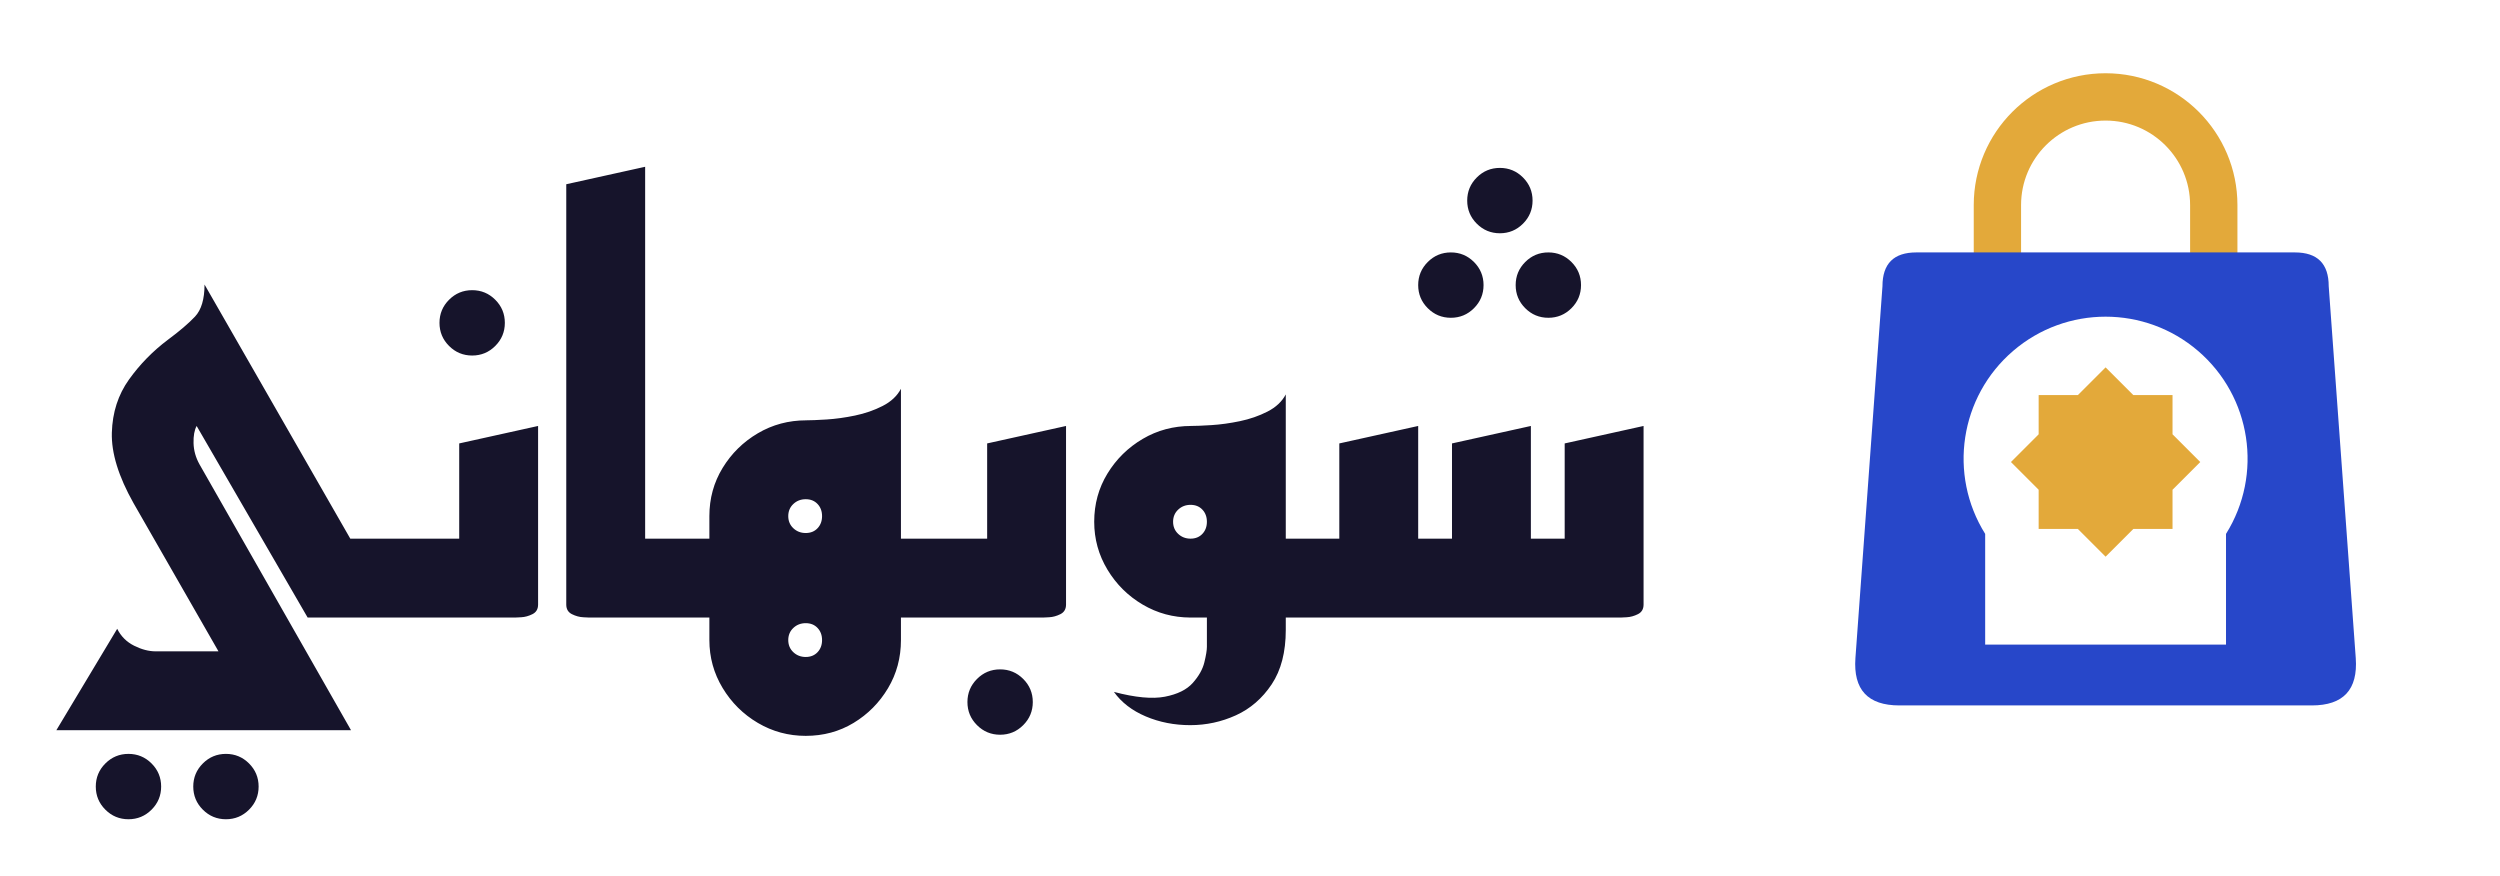
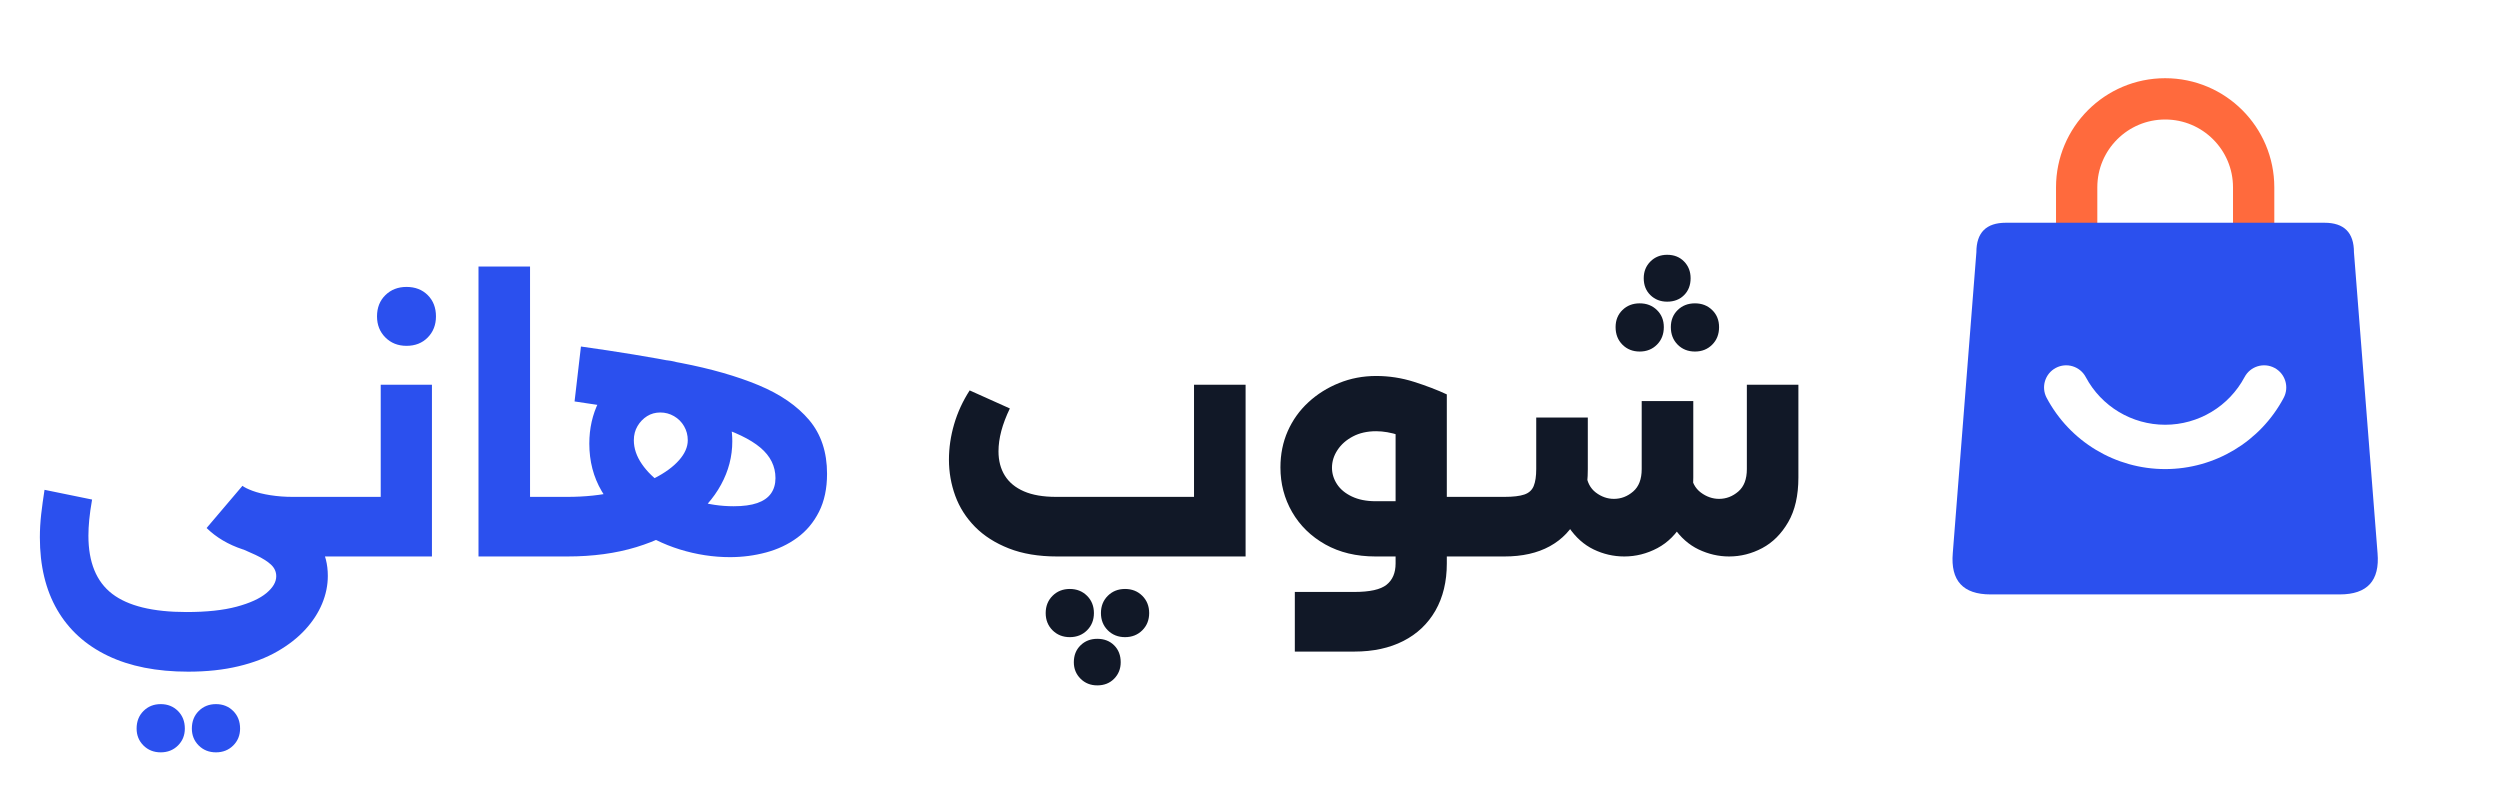
- <svg xmlns="http://www.w3.org/2000/svg" viewBox="0 0 443.7 155.4" width="443.7" height="155.4" role="img" aria-label="Shophani">
-   <g transform="translate(7.5 109.6)">
-     <path d="M32.6 35.8Q30.2 35.8 28.5 34.1Q26.8 32.4 26.8 30Q26.8 27.6 28.5 25.9Q30.2 24.2 32.6 24.2Q35 24.2 36.7 25.9Q38.4 27.6 38.4 30Q38.4 32.4 36.7 34.1Q35 35.8 32.6 35.8ZM15.3 35.8Q12.9 35.8 11.2 34.1Q9.5 32.4 9.5 30Q9.5 27.6 11.2 25.9Q12.9 24.2 15.3 24.2Q17.7 24.2 19.4 25.9Q21.1 27.6 21.1 30Q21.1 32.4 19.4 34.1Q17.7 35.8 15.3 35.8ZM39.3 20 16.2 -20.3Q12.2 -27.4 12.35 -32.8Q12.5 -38.2 15.4 -42.25Q18.3 -46.3 22.3 -49.3Q25.4 -51.6 27.1 -53.4Q28.8 -55.2 28.8 -59.1L62.7 0H47.1L27.4 -34Q26.8 -32.9 26.85 -30.95Q26.9 -29 27.9 -27.2L54.8 20ZM53.4 0V-14H70V0ZM2.5 20 13.3 2Q14.3 4 16.3 5Q18.3 6 20.1 6H35.8L41.8 20ZM76.3 -46.5Q73.9 -46.5 72.2 -48.2Q70.5 -49.9 70.5 -52.3Q70.5 -54.7 72.2 -56.4Q73.9 -58.1 76.3 -58.1Q78.7 -58.1 80.4 -56.4Q82.1 -54.7 82.1 -52.3Q82.1 -49.9 80.4 -48.2Q78.7 -46.5 76.3 -46.5ZM66 0V-14H74V-30.9L88 -34V-2.3Q88 -1.1 87 -0.6Q86 -0.1 85 -0.05Q84 0 84 0ZM97 0Q97 0 96 -0.05Q95 -0.1 94 -0.6Q93 -1.1 93 -2.3V-76.9L107 -80V-14H115V0ZM137.5 0 144 -14H163.7V0ZM118.4 4V-18H119.8V4ZM111 0V-14H131L137.5 0ZM148 4V-18H152.4V4ZM135.5 21Q130.9 21 127 18.7Q123.1 16.4 120.75 12.5Q118.4 8.6 118.4 4Q118.4 -0.7 120.75 -4.55Q123.1 -8.4 127 -10.7Q130.9 -13 135.6 -13Q140.2 -13 144 -10.7Q147.8 -8.4 150.1 -4.55Q152.4 -0.7 152.4 4Q152.4 8.7 150.1 12.55Q147.8 16.4 144 18.7Q140.2 21 135.5 21ZM135.5 7Q136.8 7 137.6 6.15Q138.4 5.3 138.4 4Q138.4 2.7 137.6 1.85Q136.8 1 135.5 1Q134.2 1 133.3 1.85Q132.4 2.7 132.4 4Q132.4 5.3 133.3 6.15Q134.2 7 135.5 7ZM152.4 -18 135.5 -35Q136.8 -35 139.2 -35.15Q141.6 -35.3 144.25 -35.85Q146.9 -36.4 149.15 -37.55Q151.4 -38.7 152.4 -40.6ZM135.5 -1Q130.9 -1 127 -3.3Q123.1 -5.6 120.75 -9.5Q118.4 -13.4 118.4 -18Q118.4 -22.7 120.75 -26.55Q123.1 -30.4 127 -32.7Q130.9 -35 135.6 -35Q140.2 -35 144 -32.7Q147.8 -30.4 150.1 -26.55Q152.4 -22.7 152.4 -18Q152.4 -13.3 150.1 -9.45Q147.8 -5.6 144 -3.3Q140.2 -1 135.5 -1ZM135.5 -15Q136.8 -15 137.6 -15.85Q138.4 -16.7 138.4 -18Q138.4 -19.3 137.6 -20.15Q136.8 -21 135.5 -21Q134.2 -21 133.3 -20.15Q132.4 -19.3 132.4 -18Q132.4 -16.7 133.3 -15.85Q134.2 -15 135.5 -15ZM170 20.8Q167.6 20.8 165.9 19.1Q164.2 17.4 164.2 15Q164.2 12.6 165.9 10.9Q167.6 9.2 170 9.2Q172.4 9.2 174.1 10.9Q175.8 12.6 175.8 15Q175.8 17.4 174.1 19.1Q172.4 20.8 170 20.8ZM159.7 0V-14H167.7V-30.9L181.7 -34V-2.3Q181.7 -1.1 180.7 -0.6Q179.7 -0.1 178.7 -0.05Q177.7 0 177.7 0ZM203.5 0 206.5 -14H226.2V0ZM190.2 13.2Q195.9 14.7 199.25 14.05Q202.6 13.4 204.2 11.6Q205.8 9.8 206.25 7.95Q206.7 6.1 206.7 5.2V-12.8L220.7 -17V2.2Q220.7 8.1 218.2 11.85Q215.7 15.6 211.85 17.35Q208 19.1 203.75 19.1Q199.5 19.1 195.85 17.55Q192.2 16 190.2 13.2ZM220.7 -17 203.8 -34Q205.1 -34 207.5 -34.15Q209.9 -34.3 212.55 -34.85Q215.2 -35.4 217.45 -36.55Q219.7 -37.7 220.7 -39.6ZM203.8 0Q199.2 0 195.3 -2.3Q191.4 -4.6 189.05 -8.5Q186.7 -12.4 186.7 -17Q186.7 -21.7 189.05 -25.55Q191.4 -29.4 195.3 -31.7Q199.2 -34 203.9 -34Q208.5 -34 212.3 -31.7Q216.1 -29.4 218.4 -25.55Q220.7 -21.7 220.7 -17Q220.7 -12.3 218.4 -8.45Q216.1 -4.6 212.3 -2.3Q208.5 0 203.8 0ZM203.8 -14Q205.1 -14 205.9 -14.85Q206.7 -15.7 206.7 -17Q206.7 -18.3 205.9 -19.15Q205.1 -20 203.8 -20Q202.5 -20 201.6 -19.15Q200.7 -18.3 200.7 -17Q200.7 -15.7 201.6 -14.85Q202.5 -14 203.8 -14ZM258.7 -68.2Q256.3 -68.2 254.6 -69.9Q252.9 -71.6 252.9 -74Q252.9 -76.4 254.6 -78.1Q256.3 -79.8 258.7 -79.8Q261.1 -79.8 262.8 -78.1Q264.5 -76.4 264.5 -74Q264.5 -71.6 262.8 -69.9Q261.1 -68.2 258.7 -68.2ZM267.3 -53.2Q264.9 -53.2 263.2 -54.9Q261.5 -56.6 261.5 -59Q261.5 -61.4 263.2 -63.1Q264.9 -64.8 267.3 -64.8Q269.7 -64.8 271.4 -63.1Q273.1 -61.4 273.1 -59Q273.1 -56.6 271.4 -54.9Q269.7 -53.2 267.3 -53.2ZM250 -53.2Q247.6 -53.2 245.9 -54.9Q244.2 -56.6 244.2 -59Q244.2 -61.4 245.9 -63.1Q247.6 -64.8 250 -64.8Q252.4 -64.8 254.1 -63.1Q255.8 -61.4 255.8 -59Q255.8 -56.6 254.1 -54.9Q252.4 -53.2 250 -53.2ZM222.2 0V-14H230.2V-30.9L244.2 -34V-14H250.2V-30.9L264.2 -34V-14H270.2V-30.9L284.2 -34V-2.3Q284.2 -1.1 283.2 -0.6Q282.2 -0.1 281.2 -0.05Q280.2 0 280.2 0Z" fill="#16142b" />
+ <svg xmlns="http://www.w3.org/2000/svg" viewBox="0 0 627.17 198.74" width="627.17" height="198.74" role="img" aria-label="Shop Hani">
+   <g transform="translate(7.14 139.6)">
+     <path d="M258.05 0Q251.08 0 245.95 -2.02Q240.83 -4.03 237.47 -7.43Q234.11 -10.84 232.51 -15.2Q230.92 -19.57 230.92 -24.28Q230.92 -28.73 232.22 -33.18Q233.52 -37.63 236.12 -41.66L246.2 -37.13Q244.78 -34.19 244.06 -31.5Q243.35 -28.81 243.35 -26.38Q243.35 -22.85 244.94 -20.29Q246.54 -17.72 249.73 -16.34Q252.92 -14.95 257.8 -14.95H292.4V-43.09H305.34V0ZM268.13 32.34Q265.61 32.34 263.93 30.66Q262.25 28.98 262.25 26.54Q262.25 23.94 263.93 22.3Q265.61 20.66 268.13 20.66Q270.73 20.66 272.37 22.3Q274.01 23.94 274.01 26.54Q274.01 28.98 272.37 30.66Q270.73 32.34 268.13 32.34ZM275.1 20.24Q272.5 20.24 270.77 18.52Q269.05 16.8 269.05 14.2Q269.05 11.59 270.77 9.87Q272.5 8.15 275.1 8.15Q277.7 8.15 279.43 9.87Q281.15 11.59 281.15 14.2Q281.15 16.8 279.43 18.52Q277.7 20.24 275.1 20.24ZM261.24 20.24Q258.64 20.24 256.91 18.52Q255.19 16.8 255.19 14.2Q255.19 11.59 256.91 9.87Q258.64 8.15 261.24 8.15Q263.84 8.15 265.57 9.87Q267.29 11.59 267.29 14.2Q267.29 16.8 265.57 18.52Q263.84 20.24 261.24 20.24ZM352.97 0V-14.95H365.65V0ZM365.65 0V-14.95Q366.41 -14.95 366.87 -12.94Q367.33 -10.92 367.33 -7.56Q367.33 -4.12 366.87 -2.06Q366.41 0 365.65 0ZM317.69 23.86V8.9H332.64Q338.44 8.9 340.7 7.1Q342.97 5.29 342.97 1.76V-40.66H355.82V1.76Q355.82 8.57 352.97 13.57Q350.11 18.56 344.9 21.21Q339.7 23.86 332.64 23.86ZM337.93 0Q330.71 0 325.33 -3.02Q319.96 -6.05 317.02 -11.13Q314.08 -16.21 314.08 -22.34Q314.08 -27.3 315.92 -31.46Q317.77 -35.62 321.09 -38.68Q324.41 -41.75 328.78 -43.51Q333.14 -45.28 338.1 -45.28Q342.97 -45.28 347.59 -43.81Q352.21 -42.34 355.82 -40.66L350.53 -27.38Q343.48 -31.42 338.1 -31.42Q334.74 -31.42 332.26 -30.11Q329.78 -28.81 328.4 -26.71Q327.01 -24.61 327.01 -22.26Q327.01 -20.08 328.27 -18.14Q329.53 -16.21 332.01 -15.04Q334.49 -13.86 337.93 -13.86H351.29V0ZM426.64 0Q422.69 0 418.99 -1.76Q415.3 -3.53 412.73 -7.31Q410.17 -11.09 409.67 -16.88L417.06 -20.75Q417.4 -17.64 419.54 -16.04Q421.68 -14.45 424.12 -14.45Q426.8 -14.45 428.95 -16.3Q431.09 -18.14 431.09 -21.92V-43.09H444.02V-19.82Q444.02 -13.02 441.46 -8.61Q438.9 -4.2 434.95 -2.1Q431 0 426.64 0ZM365.65 0V-14.95H370.27Q373.55 -14.95 375.27 -15.54Q376.99 -16.13 377.62 -17.68Q378.25 -19.24 378.25 -21.92V-34.86H391.19V-21.92Q391.19 -14.95 388.75 -10.04Q386.32 -5.12 381.65 -2.56Q376.99 0 370.27 0ZM400.34 0Q396.31 0 392.66 -1.76Q389 -3.53 386.44 -7.31Q383.88 -11.09 383.29 -16.88L390.77 -20.75Q391.1 -17.64 393.2 -16.04Q395.3 -14.45 397.74 -14.45Q400.43 -14.45 402.57 -16.3Q404.71 -18.14 404.71 -21.92V-38.98H417.65V-19.82Q417.65 -13.02 415.13 -8.61Q412.61 -4.2 408.66 -2.1Q404.71 0 400.34 0ZM365.65 0Q364.9 0 364.43 -2.06Q363.97 -4.12 363.97 -7.56Q363.97 -10.92 364.43 -12.94Q364.9 -14.95 365.65 -14.95ZM411.1 -75.68Q413.7 -75.68 415.34 -74Q416.98 -72.32 416.98 -69.8Q416.98 -67.2 415.34 -65.56Q413.7 -63.92 411.1 -63.92Q408.58 -63.92 406.9 -65.56Q405.22 -67.2 405.22 -69.8Q405.22 -72.32 406.9 -74Q408.58 -75.68 411.1 -75.68ZM418.07 -63.5Q420.67 -63.5 422.39 -61.82Q424.12 -60.14 424.12 -57.54Q424.12 -54.85 422.39 -53.13Q420.67 -51.41 418.07 -51.41Q415.46 -51.41 413.74 -53.13Q412.02 -54.85 412.02 -57.54Q412.02 -60.14 413.74 -61.82Q415.46 -63.5 418.07 -63.5ZM404.21 -63.5Q406.81 -63.5 408.53 -61.82Q410.26 -60.14 410.26 -57.54Q410.26 -54.85 408.53 -53.13Q406.81 -51.41 404.21 -51.41Q401.6 -51.41 399.88 -53.13Q398.16 -54.85 398.16 -57.54Q398.16 -60.14 399.88 -61.82Q401.6 -63.5 404.21 -63.5Z" fill="#111827" />
+     <path d="M40.07 28.9Q28.22 28.9 19.91 24.91Q11.59 20.92 7.22 13.4Q2.86 5.88 2.86 -4.79Q2.86 -7.64 3.19 -10.58Q3.53 -13.52 4.03 -16.72L15.96 -14.28Q15.46 -11.42 15.25 -9.24Q15.04 -7.06 15.04 -5.21Q15.04 4.79 21 9.37Q26.96 13.94 39.65 13.94Q47.21 13.94 52.21 12.6Q57.2 11.26 59.68 9.2Q62.16 7.14 62.16 4.96Q62.16 3.28 60.86 2.06Q59.56 0.84 56.99 -0.38Q54.43 -1.6 50.74 -3.02L54.43 -15.54Q57.79 -14.11 61.4 -12.39Q65.02 -10.67 68.12 -8.32Q71.23 -5.96 73.16 -2.73Q75.1 0.5 75.1 4.87Q75.1 8.4 73.67 11.84Q72.24 15.29 69.43 18.35Q66.61 21.42 62.45 23.81Q58.3 26.21 52.67 27.55Q47.04 28.9 40.07 28.9ZM66.28 0Q52 0 44.69 -7.14L53.68 -17.72Q54.43 -17.14 56.24 -16.46Q58.04 -15.79 60.69 -15.37Q63.34 -14.95 66.28 -14.95H75.68V0ZM75.68 0V-14.95Q76.44 -14.95 76.9 -12.94Q77.36 -10.92 77.36 -7.56Q77.36 -4.12 76.9 -2.06Q76.44 0 75.68 0ZM47.04 49.14Q44.44 49.14 42.71 47.42Q40.99 45.7 40.99 43.18Q40.99 40.49 42.71 38.77Q44.44 37.04 47.04 37.04Q49.64 37.04 51.37 38.77Q53.09 40.49 53.09 43.18Q53.09 45.7 51.37 47.42Q49.64 49.14 47.04 49.14ZM33.18 49.14Q30.58 49.14 28.85 47.42Q27.13 45.7 27.13 43.18Q27.13 40.49 28.85 38.77Q30.58 37.04 33.18 37.04Q35.78 37.04 37.51 38.77Q39.23 40.49 39.23 43.18Q39.23 45.7 37.51 47.42Q35.78 49.14 33.18 49.14ZM88.37 -43.09H101.22V0H75.68V-14.95H88.37ZM75.68 0Q74.93 0 74.47 -2.06Q74 -4.12 74 -7.56Q74 -10.92 74.47 -12.94Q74.93 -14.95 75.68 -14.95ZM94.84 -52.84Q91.64 -52.84 89.54 -54.94Q87.44 -57.04 87.44 -60.23Q87.44 -63.5 89.54 -65.56Q91.64 -67.62 94.84 -67.62Q98.11 -67.62 100.17 -65.56Q102.23 -63.5 102.23 -60.23Q102.23 -57.04 100.17 -54.94Q98.11 -52.84 94.84 -52.84ZM125.33 0V-14.95H135.16V0ZM112.9 0V-72.74H125.83V0ZM135.16 0V-14.95Q135.91 -14.95 136.37 -12.94Q136.84 -10.92 136.84 -7.56Q136.84 -4.12 136.37 -2.06Q135.91 0 135.16 0ZM175.98 0.17Q169.68 0.17 163.42 -1.76Q157.16 -3.7 152.04 -7.39Q146.92 -11.09 143.81 -16.38Q140.7 -21.67 140.7 -28.31Q140.7 -34.02 143.05 -38.77Q145.4 -43.51 149.39 -46.41Q153.38 -49.31 158.34 -49.31Q162.2 -49.31 165.52 -47.63Q168.84 -45.95 171.32 -43.09Q173.8 -40.24 175.18 -36.58Q176.57 -32.93 176.57 -28.9Q176.57 -23.18 173.75 -18.02Q170.94 -12.85 165.56 -8.78Q160.19 -4.7 152.5 -2.35Q144.82 0 135.16 0V-14.95Q141.88 -14.95 147.42 -16.25Q152.96 -17.56 157 -19.61Q161.03 -21.67 163.21 -24.15Q165.4 -26.63 165.4 -29.15Q165.4 -31.08 164.47 -32.68Q163.55 -34.27 161.95 -35.2Q160.36 -36.12 158.51 -36.12Q156.66 -36.12 155.19 -35.2Q153.72 -34.27 152.8 -32.72Q151.87 -31.16 151.87 -29.15Q151.87 -26.12 153.89 -23.18Q155.9 -20.24 159.43 -17.85Q162.96 -15.46 167.45 -14.03Q171.95 -12.6 176.9 -12.6Q180.52 -12.6 182.83 -13.4Q185.14 -14.2 186.27 -15.79Q187.4 -17.39 187.4 -19.66Q187.4 -24.11 183.62 -27.3Q179.84 -30.49 171.82 -32.97Q163.8 -35.45 151.03 -37.8Q150.44 -36.88 149.81 -36.79Q149.18 -36.71 148.55 -36.96Q147.92 -37.21 147.25 -37.3Q144.9 -37.72 142.34 -38.09Q139.78 -38.47 137 -38.89L138.6 -52.67Q152.38 -50.74 163.67 -48.55Q174.97 -46.37 183.16 -42.97Q191.35 -39.56 195.85 -34.23Q200.34 -28.9 200.34 -20.75Q200.34 -15.2 198.32 -11.21Q196.31 -7.22 192.86 -4.7Q189.42 -2.18 185.05 -1.01Q180.68 0.17 175.98 0.17ZM135.16 0Q134.4 0 133.94 -2.06Q133.48 -4.12 133.48 -7.56Q133.48 -10.92 133.94 -12.94Q134.4 -14.95 135.16 -14.95Z" fill="#2b50ee" />
  </g>
-   <g transform="translate(313.7 10) scale(1.2)">
-     <path d="M34 31 V22 A16 16 0 0 1 66 22 V31" fill="none" stroke="#e3a93a" stroke-width="7" stroke-linecap="round" />
-     <path d="M17 34 Q17 29 22 29 H78 Q83 29 83 34 L87 89 Q87.5 96 80.5 96 H19.5 Q12.5 96 13 89 Z M32.19 87 V70.63 A21 21 0 1 1 67.81 70.63 V87 Z" fill="#2747c9" fill-rule="evenodd" />
-     <path d="M50.00 46.00 L45.90 50.10 L40.10 50.10 L40.10 55.90 L36.00 60.00 L40.10 64.10 L40.10 69.90 L45.90 69.90 L50.00 74.00 L54.10 69.90 L59.90 69.90 L59.90 64.10 L64.00 60.00 L59.90 55.90 L59.90 50.10 L54.10 50.10Z" fill="#e3a93a" />
+   <g transform="translate(469.17 10) scale(1.48)">
+     <path d="M35 32 V25 A15 15 0 0 1 65 25 V32" fill="none" stroke="#ff6a3d" stroke-width="7" stroke-linecap="round" />
+     <path d="M18 36 Q18 31 23 31 H77 Q82 31 82 36 L86 87 Q86.6 94 79.6 94 H20.4 Q13.4 94 14 87 Z M70.09 60.68 A22.75 22.75 0 0 1 29.91 60.68 A3.75 3.75 0 0 1 36.54 57.16 A15.25 15.25 0 0 0 63.46 57.16 A3.75 3.75 0 0 1 70.09 60.68Z" fill="#2b50ee" fill-rule="evenodd" />
  </g>
</svg>
